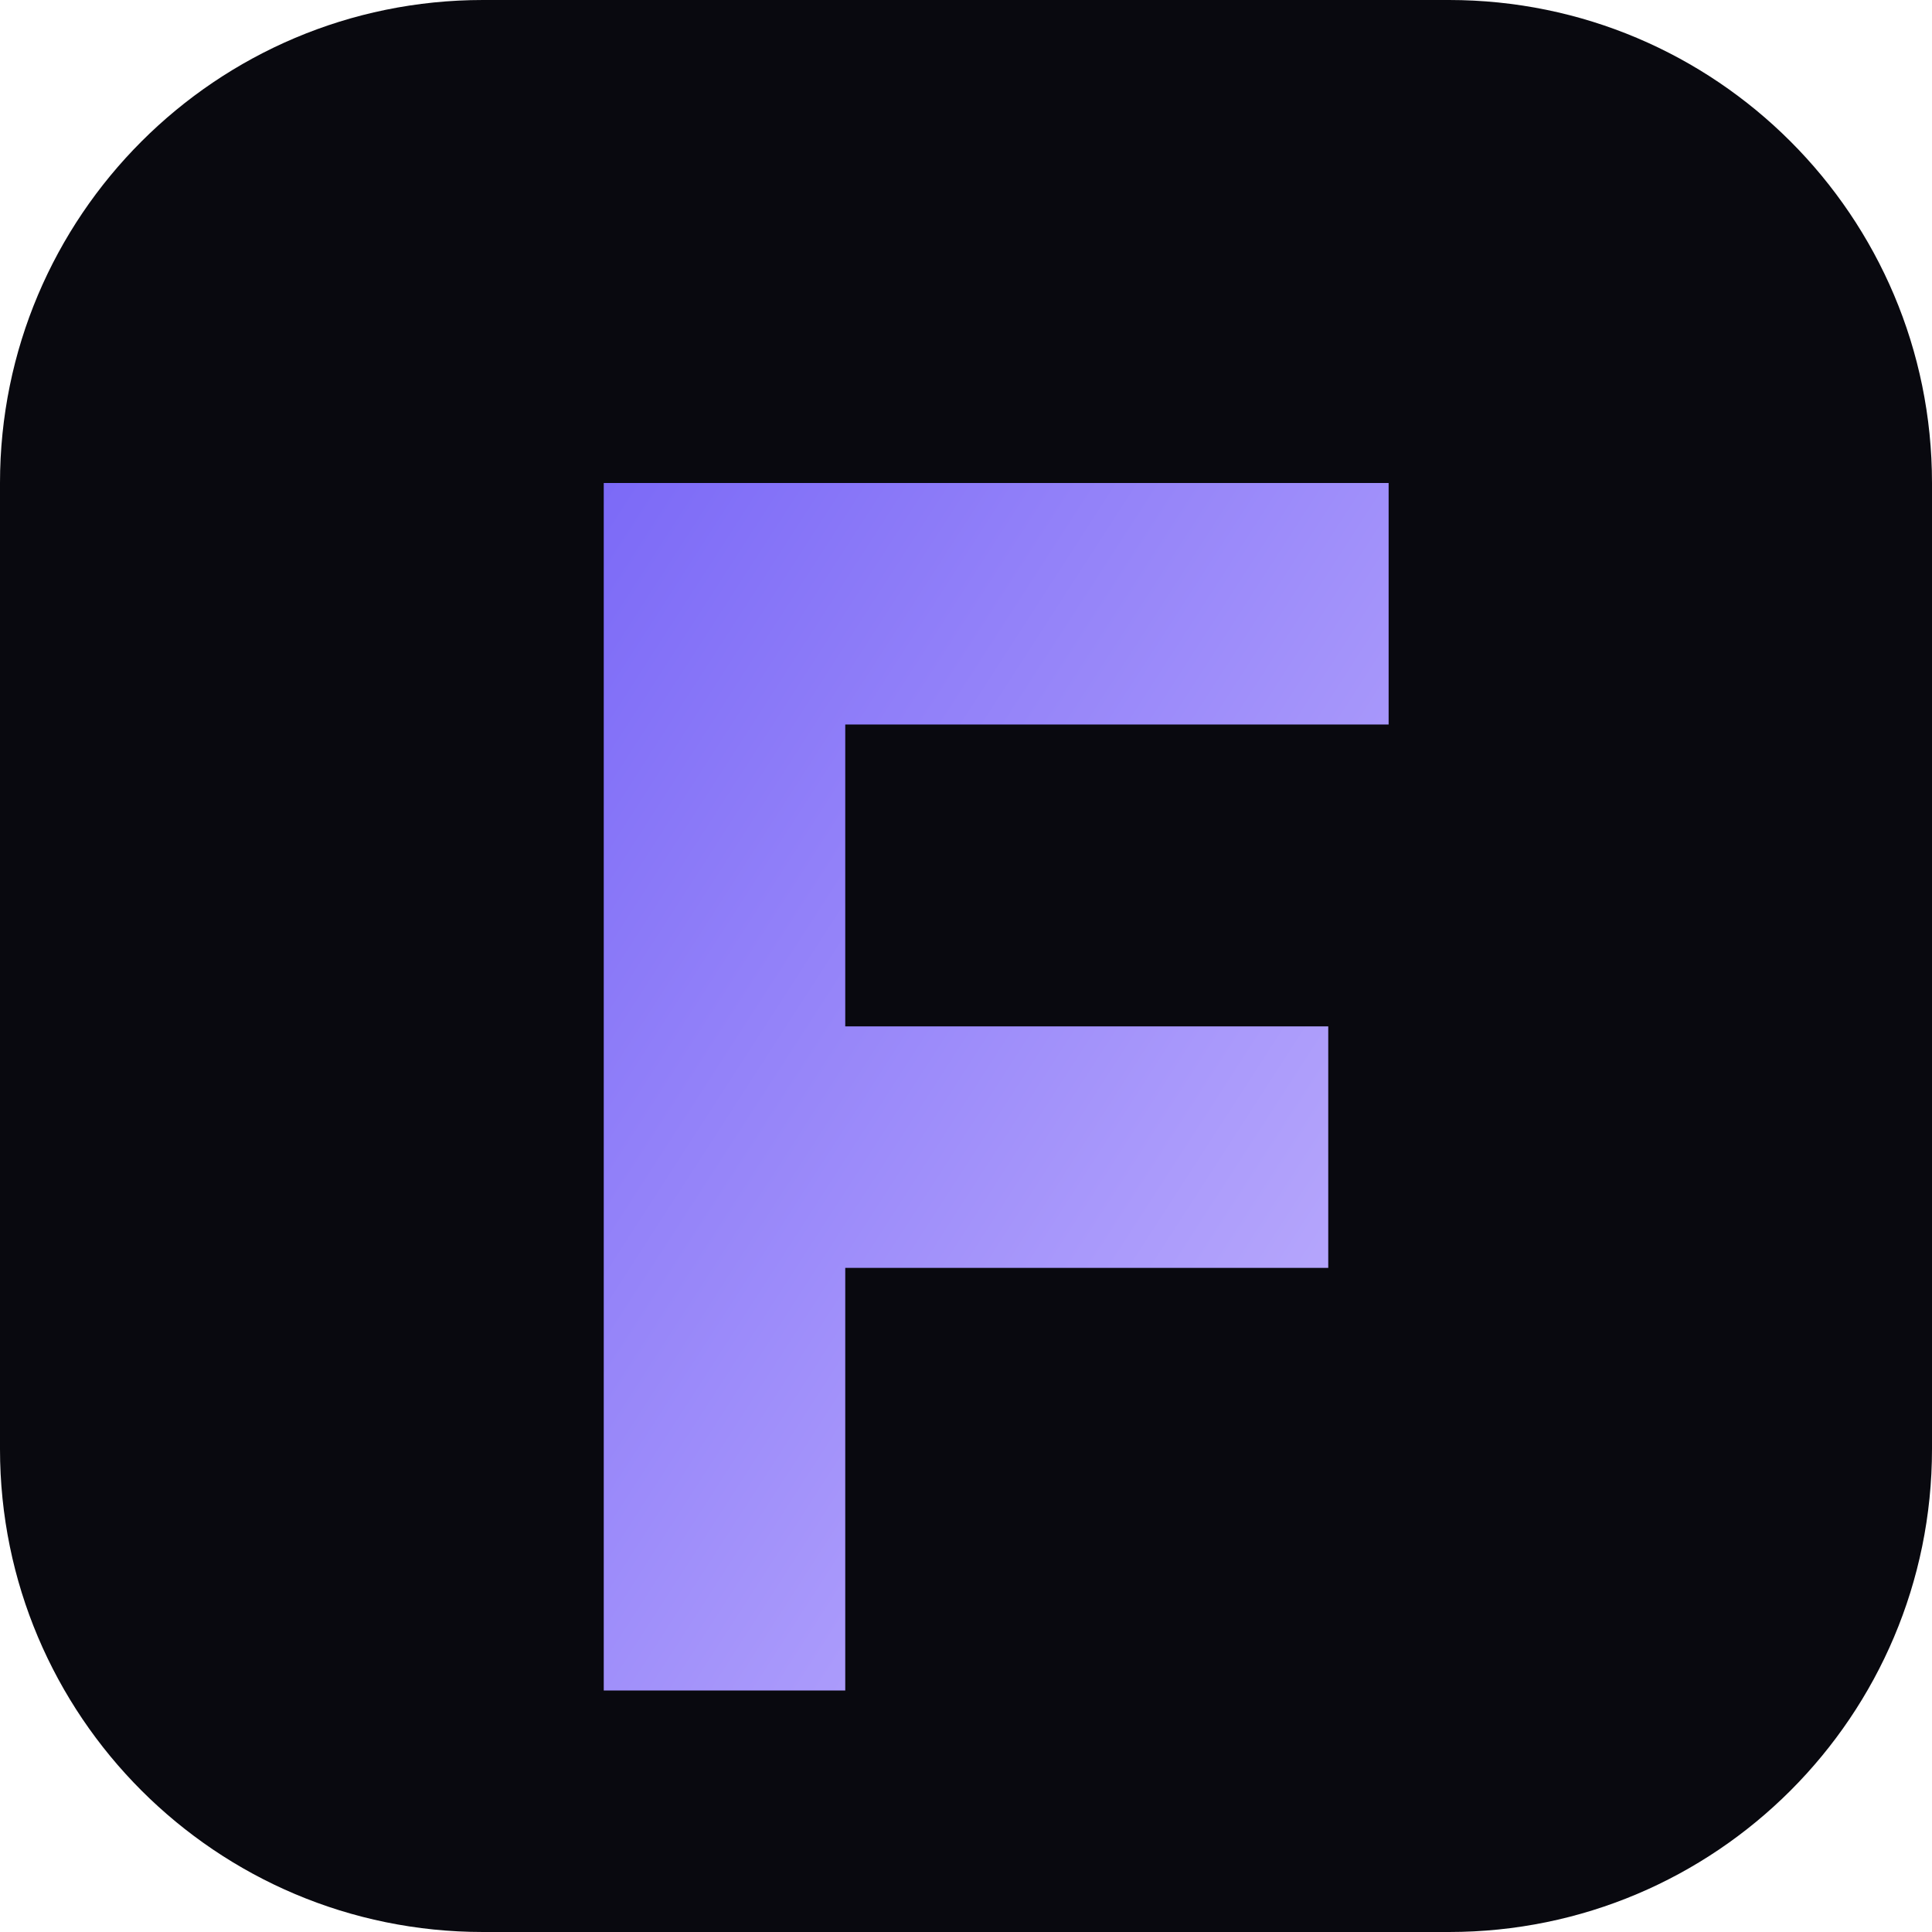
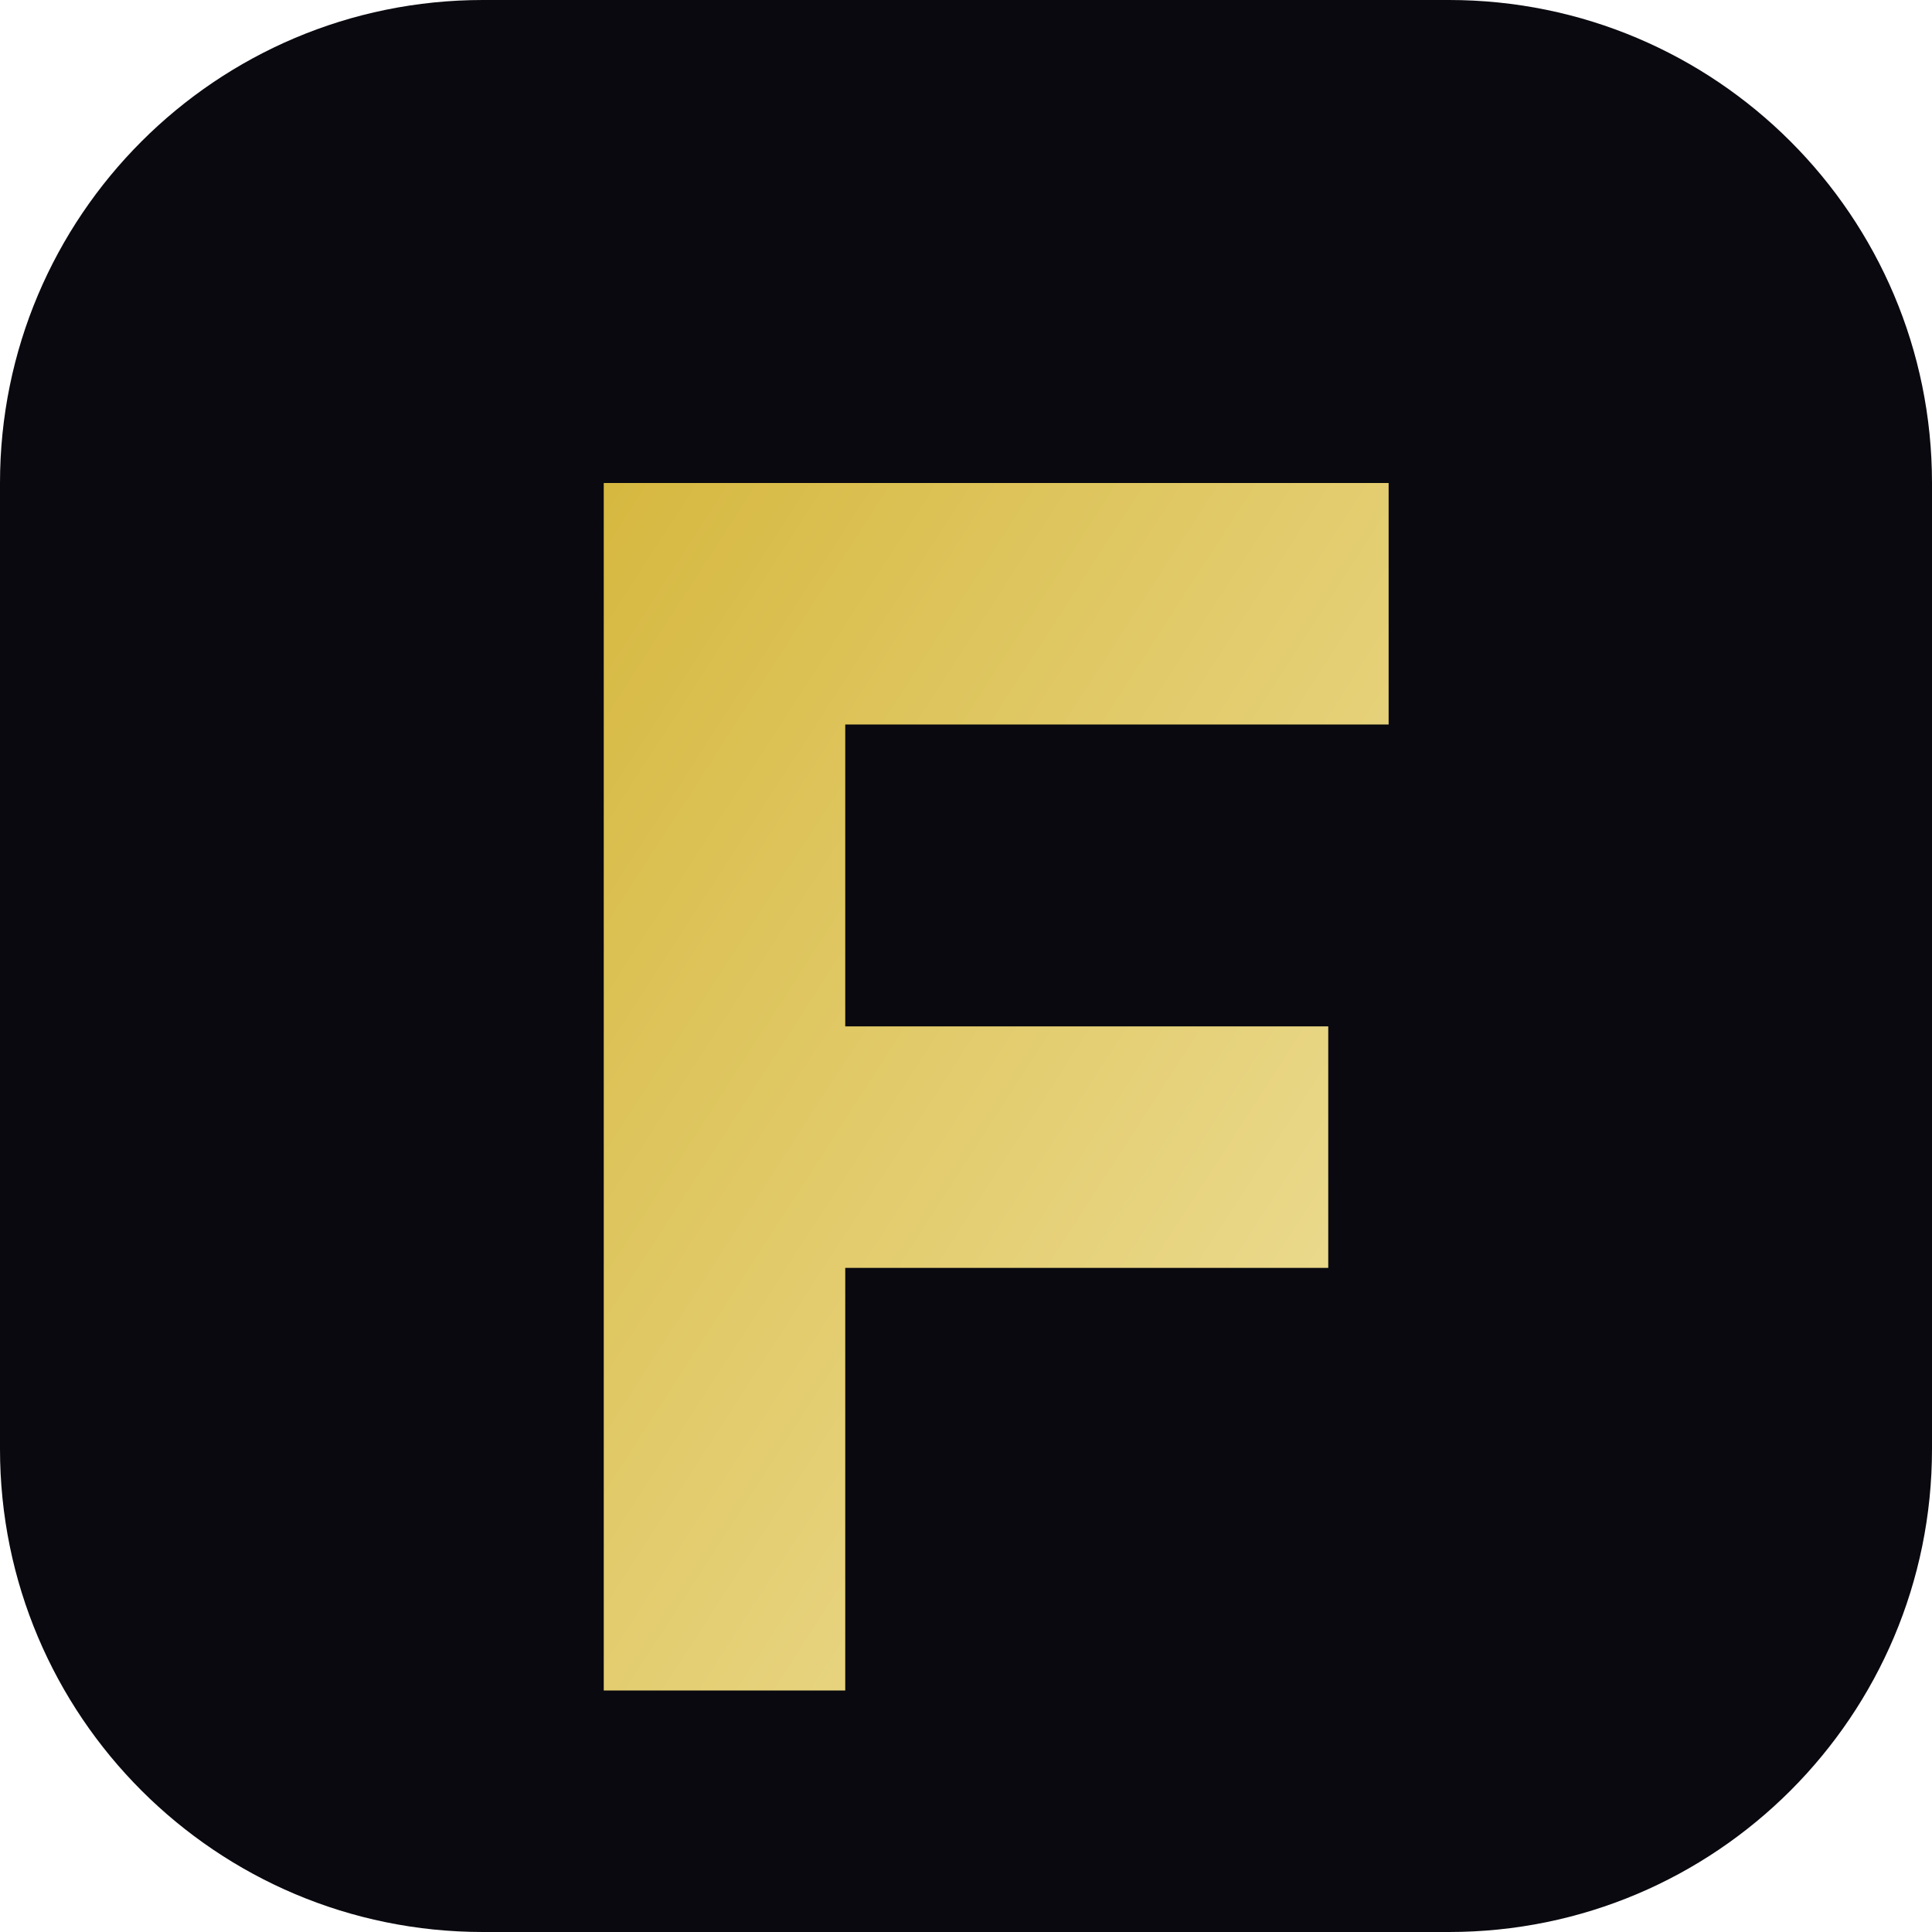
<svg xmlns="http://www.w3.org/2000/svg" viewBox="0 0 32 32">
  <defs>
    <linearGradient id="g" x1="0" y1="0" x2="1" y2="1">
-       <stop offset="0" stop-color="#7c6af7" />
-       <stop offset="1" stop-color="#c4b5fd" />
+       <stop offset="0" stop-color="#d6b840" />
+       <stop offset="1" stop-color="#f0e2a0" />
    </linearGradient>
  </defs>
  <rect width="32" height="32" rx="8" fill="#09090f" />
  <path d="M10 8h13v4H14v5h8v4h-8v7h-4z" fill="url(#g)" />
</svg>
